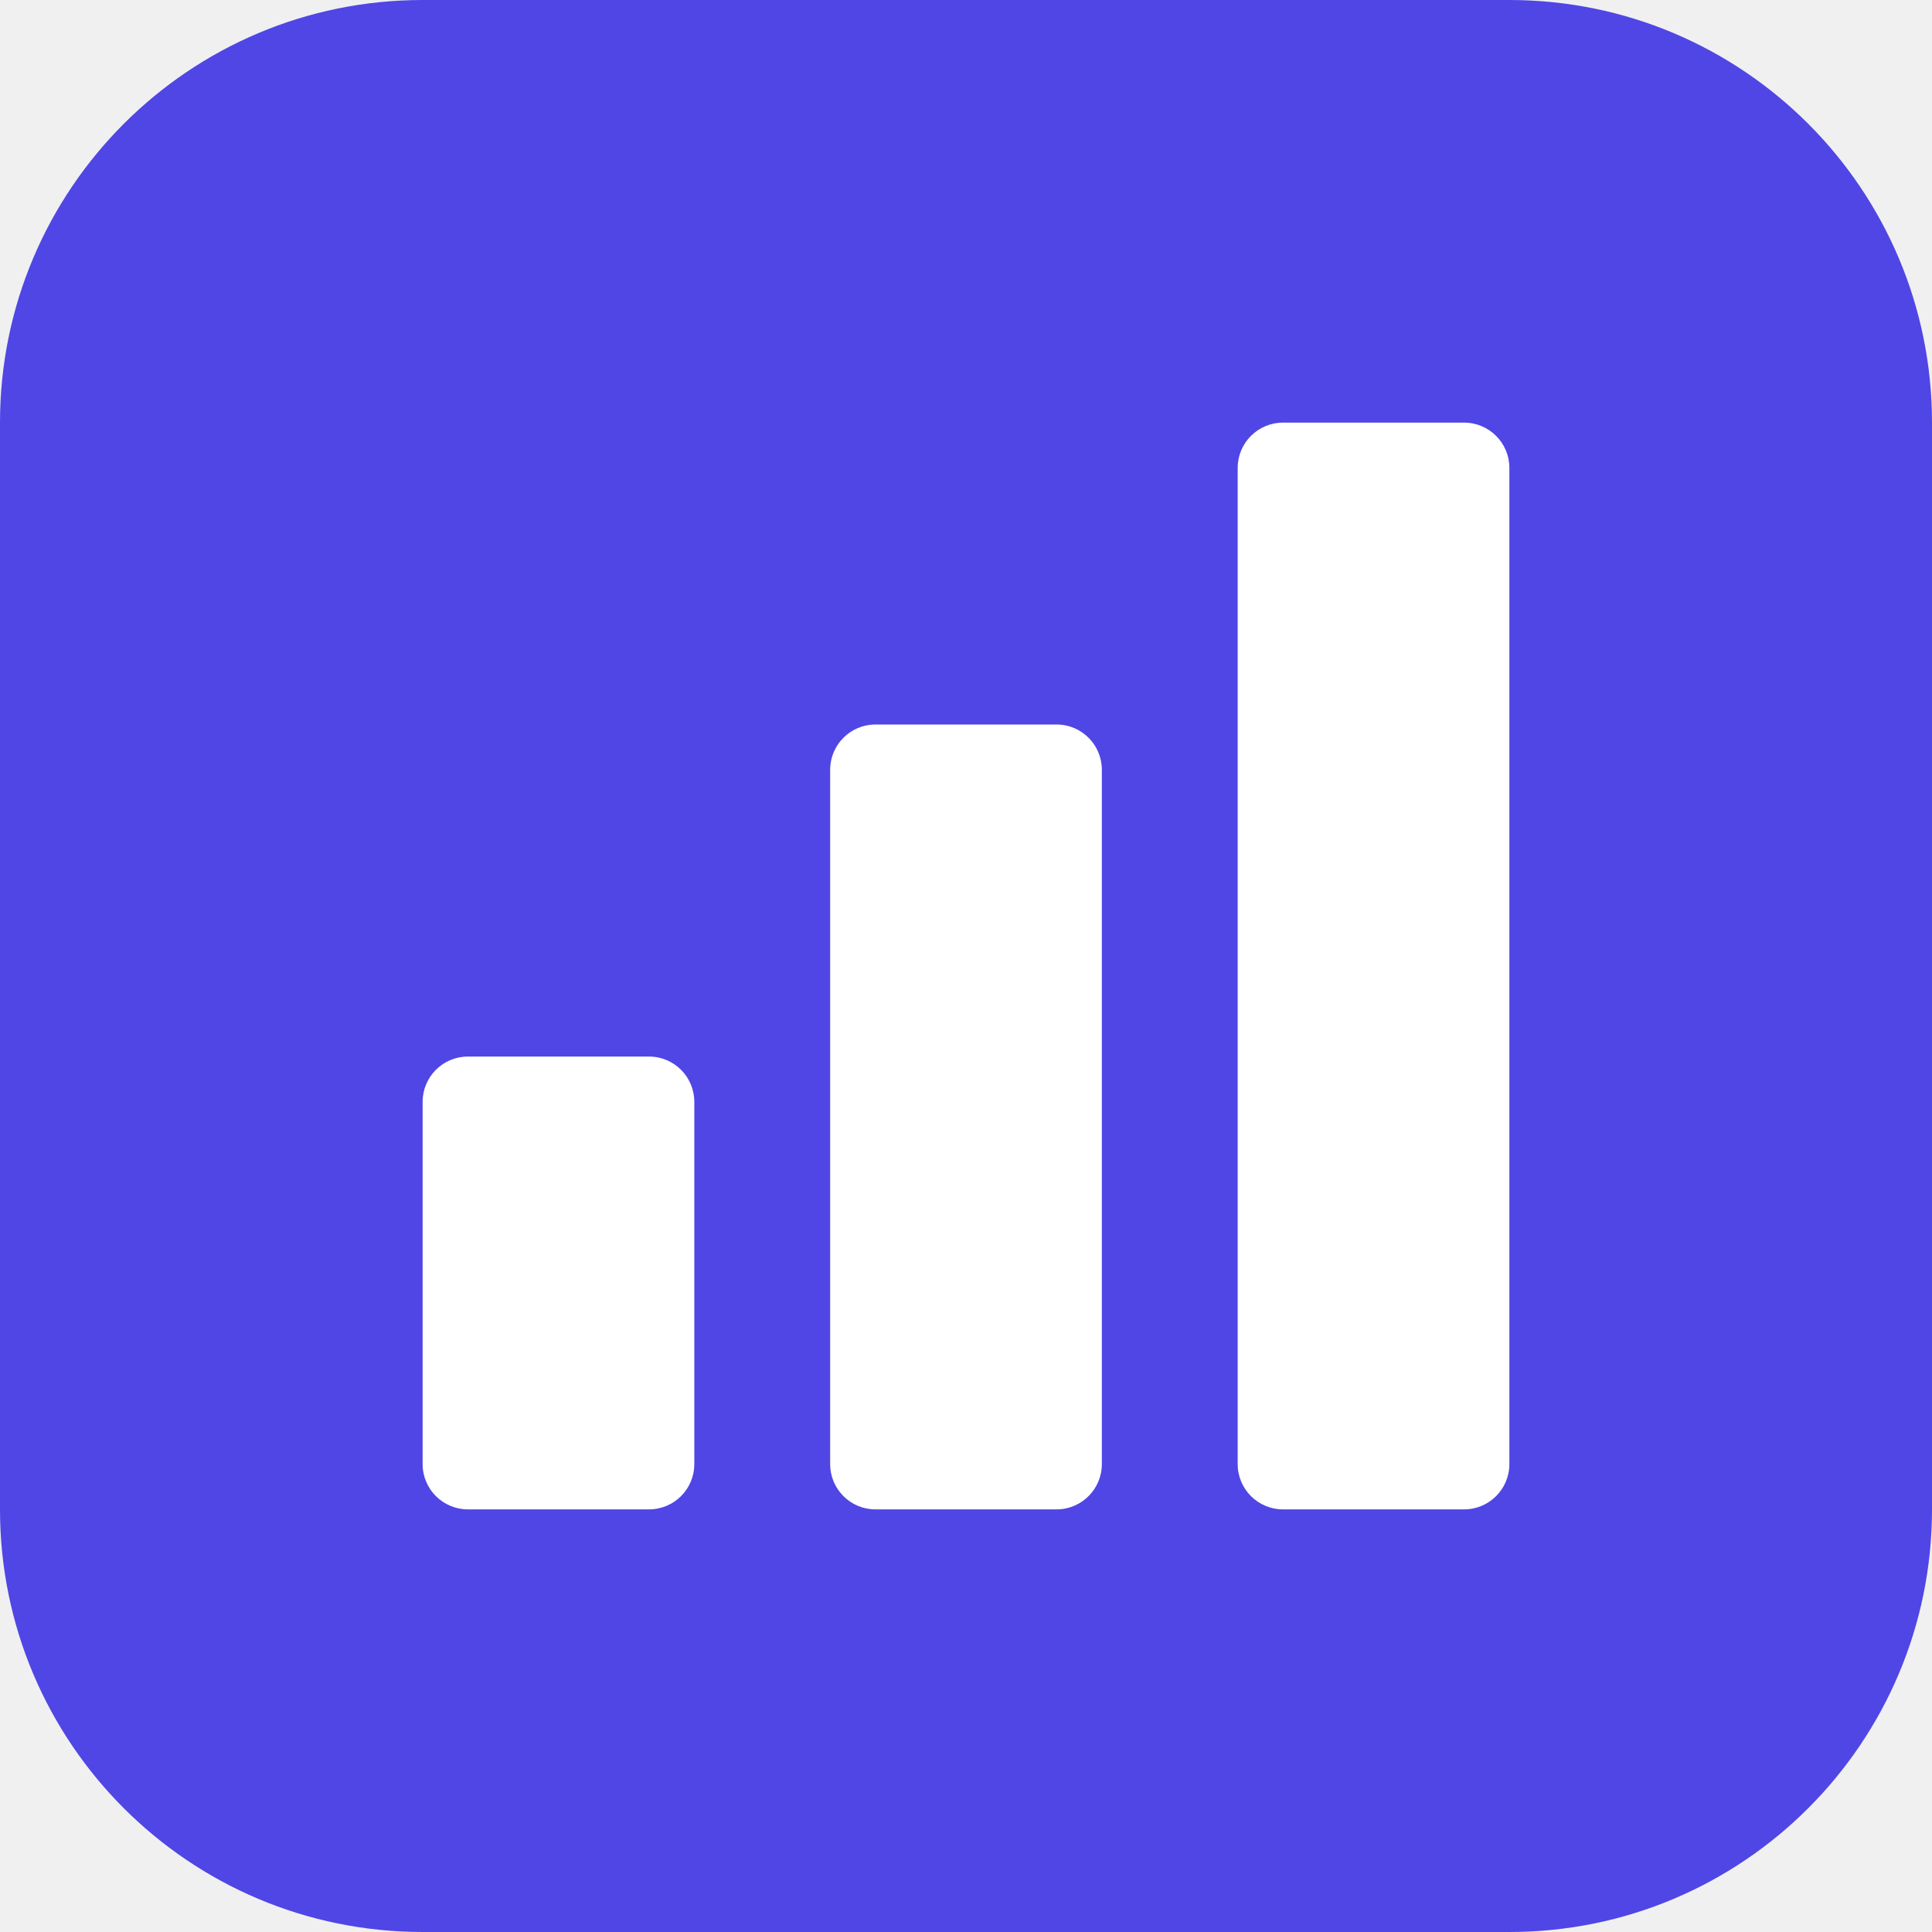
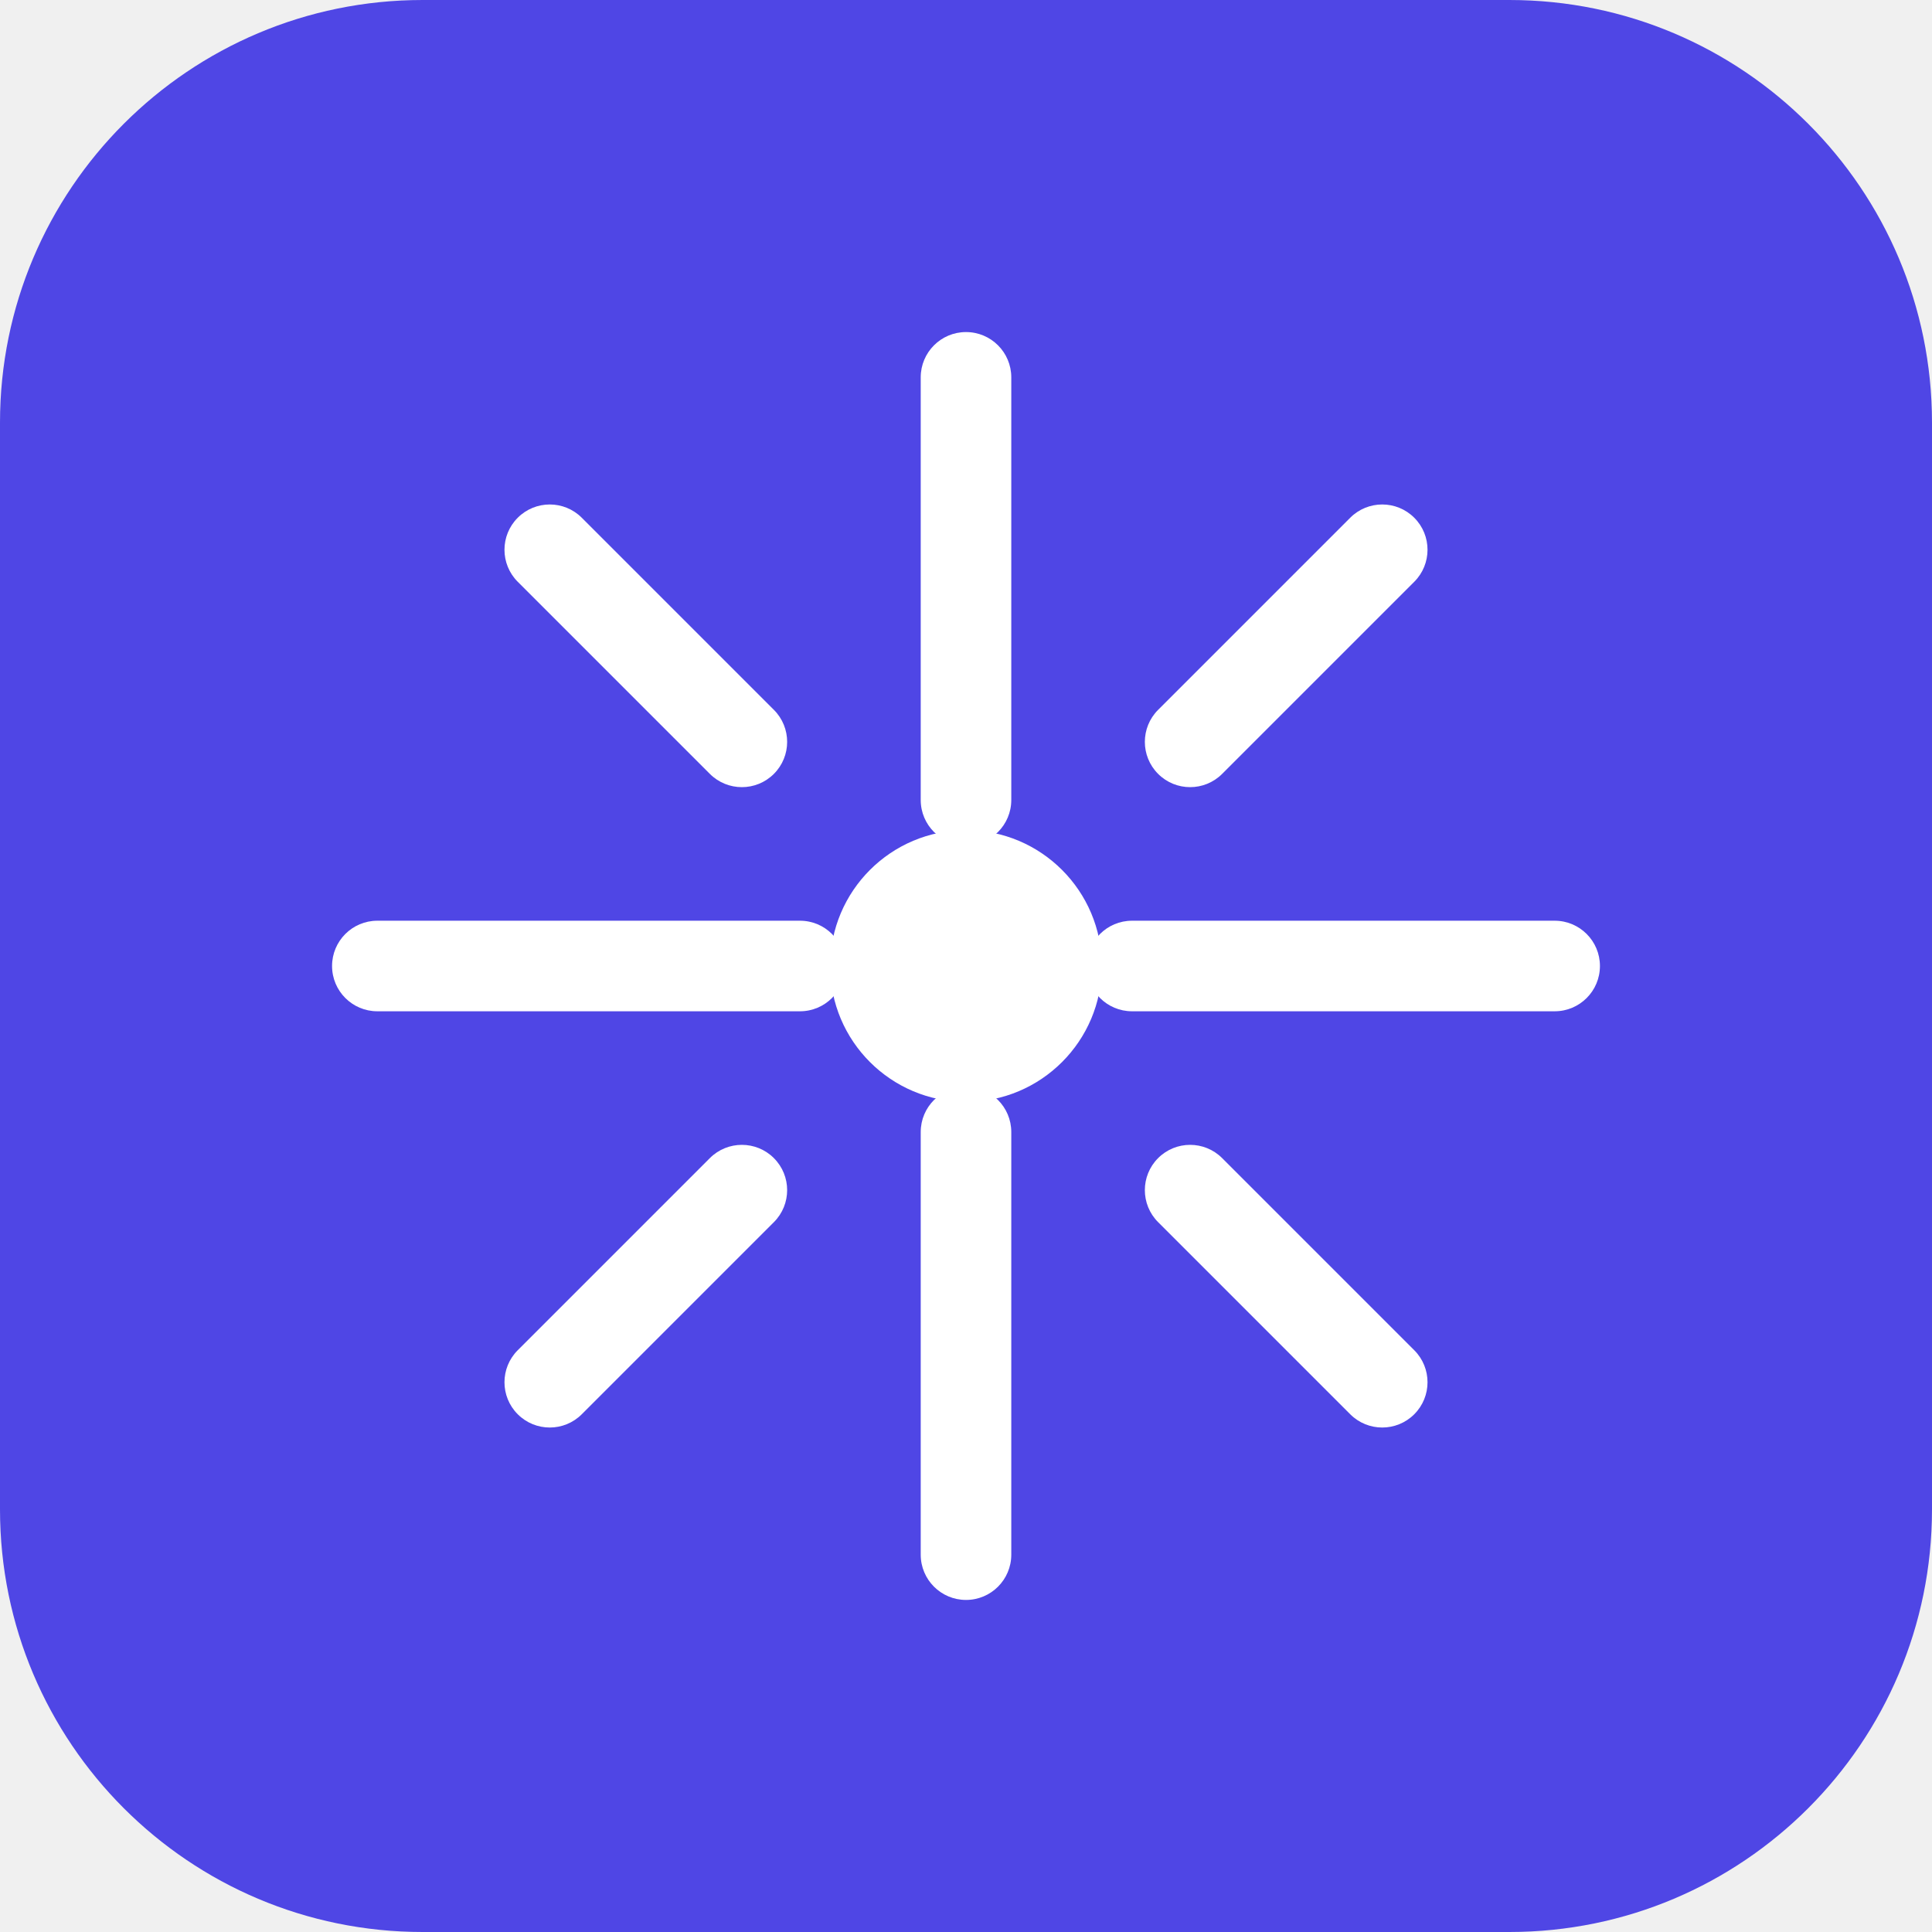
<svg xmlns="http://www.w3.org/2000/svg" viewBox="0 0 128 128">
  <rect width="128" height="128" rx="28" fill="#4f46e5" />
  <g fill="#fff">
-     <rect x="28" y="70" width="18" height="30" rx="3" />
-     <rect x="55" y="48" width="18" height="52" rx="3" />
-     <rect x="82" y="28" width="18" height="72" rx="3" />
+     <rect x="61" y="22" width="6" height="34" rx="3" />
+     <rect x="61" y="22" width="6" height="24" rx="3" transform="rotate(45 64 64)" />
+     <rect x="61" y="22" width="6" height="34" rx="3" transform="rotate(90 64 64)" />
+     <rect x="61" y="22" width="6" height="24" rx="3" transform="rotate(135 64 64)" />
+     <rect x="61" y="22" width="6" height="34" rx="3" transform="rotate(180 64 64)" />
+     <rect x="61" y="22" width="6" height="24" rx="3" transform="rotate(225 64 64)" />
+     <rect x="61" y="22" width="6" height="34" rx="3" transform="rotate(270 64 64)" />
+     <rect x="61" y="22" width="6" height="24" rx="3" transform="rotate(315 64 64)" />
  </g>
+   <circle cx="64" cy="64" r="9" fill="#fff" />
</svg>
